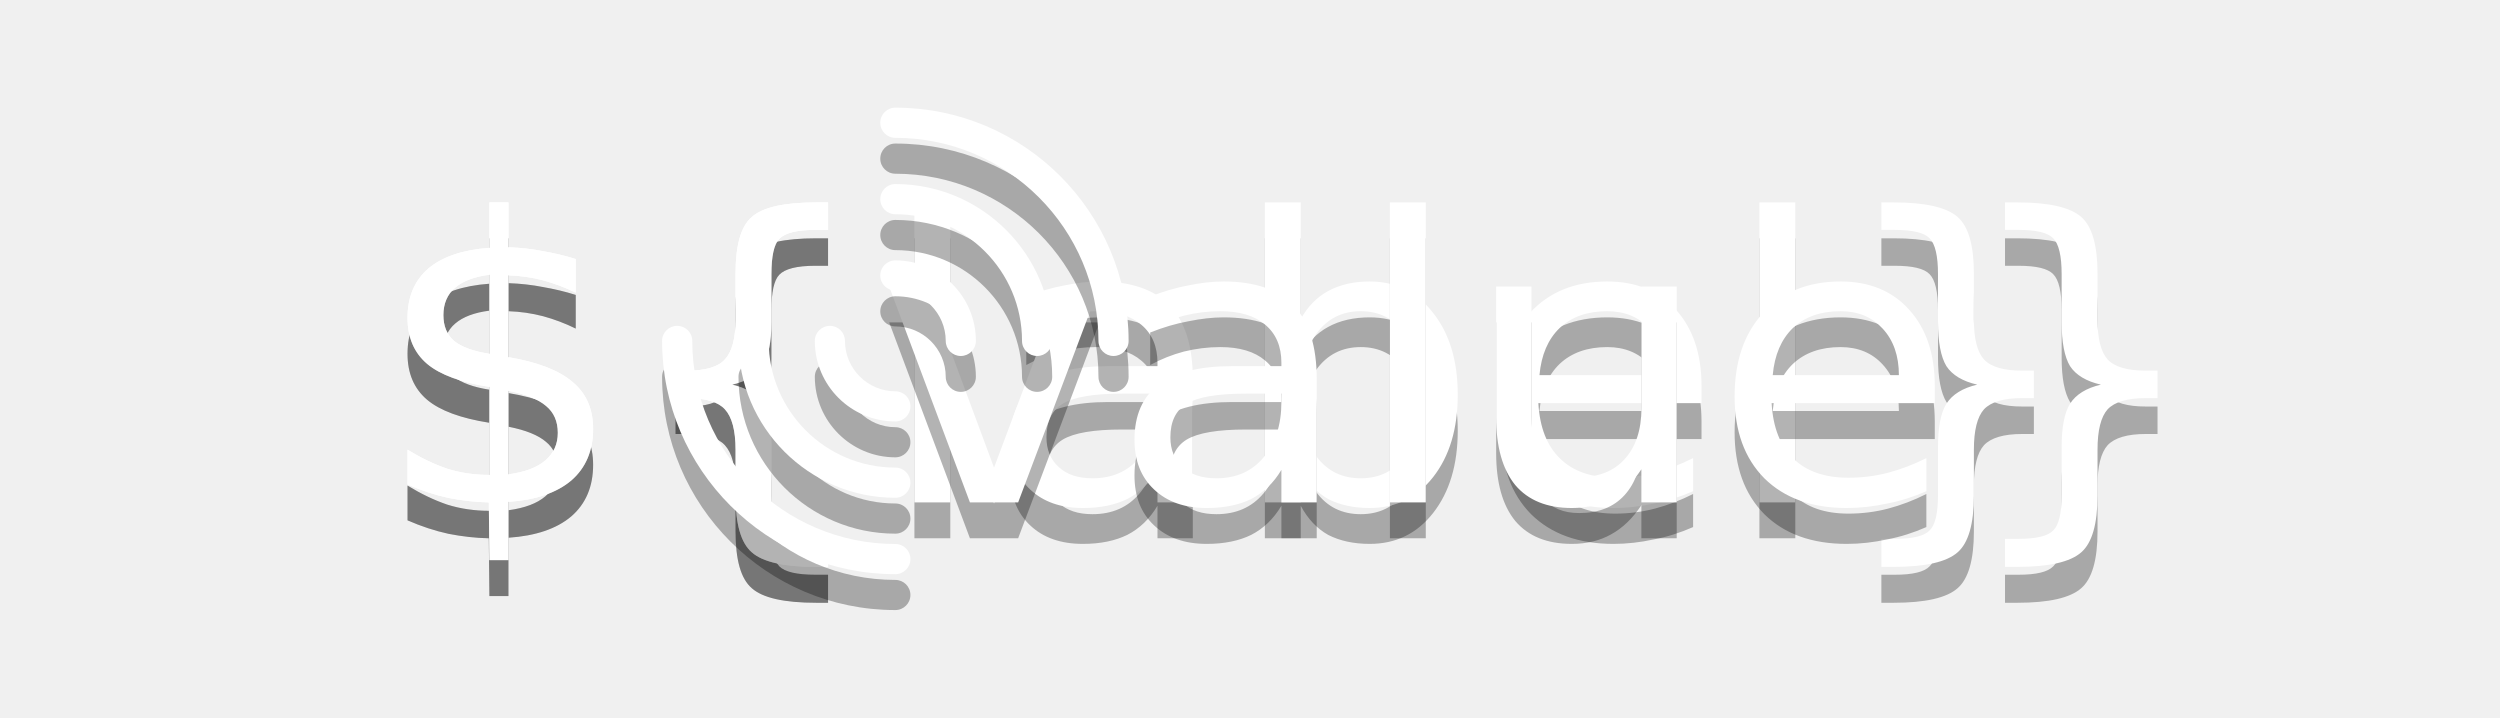
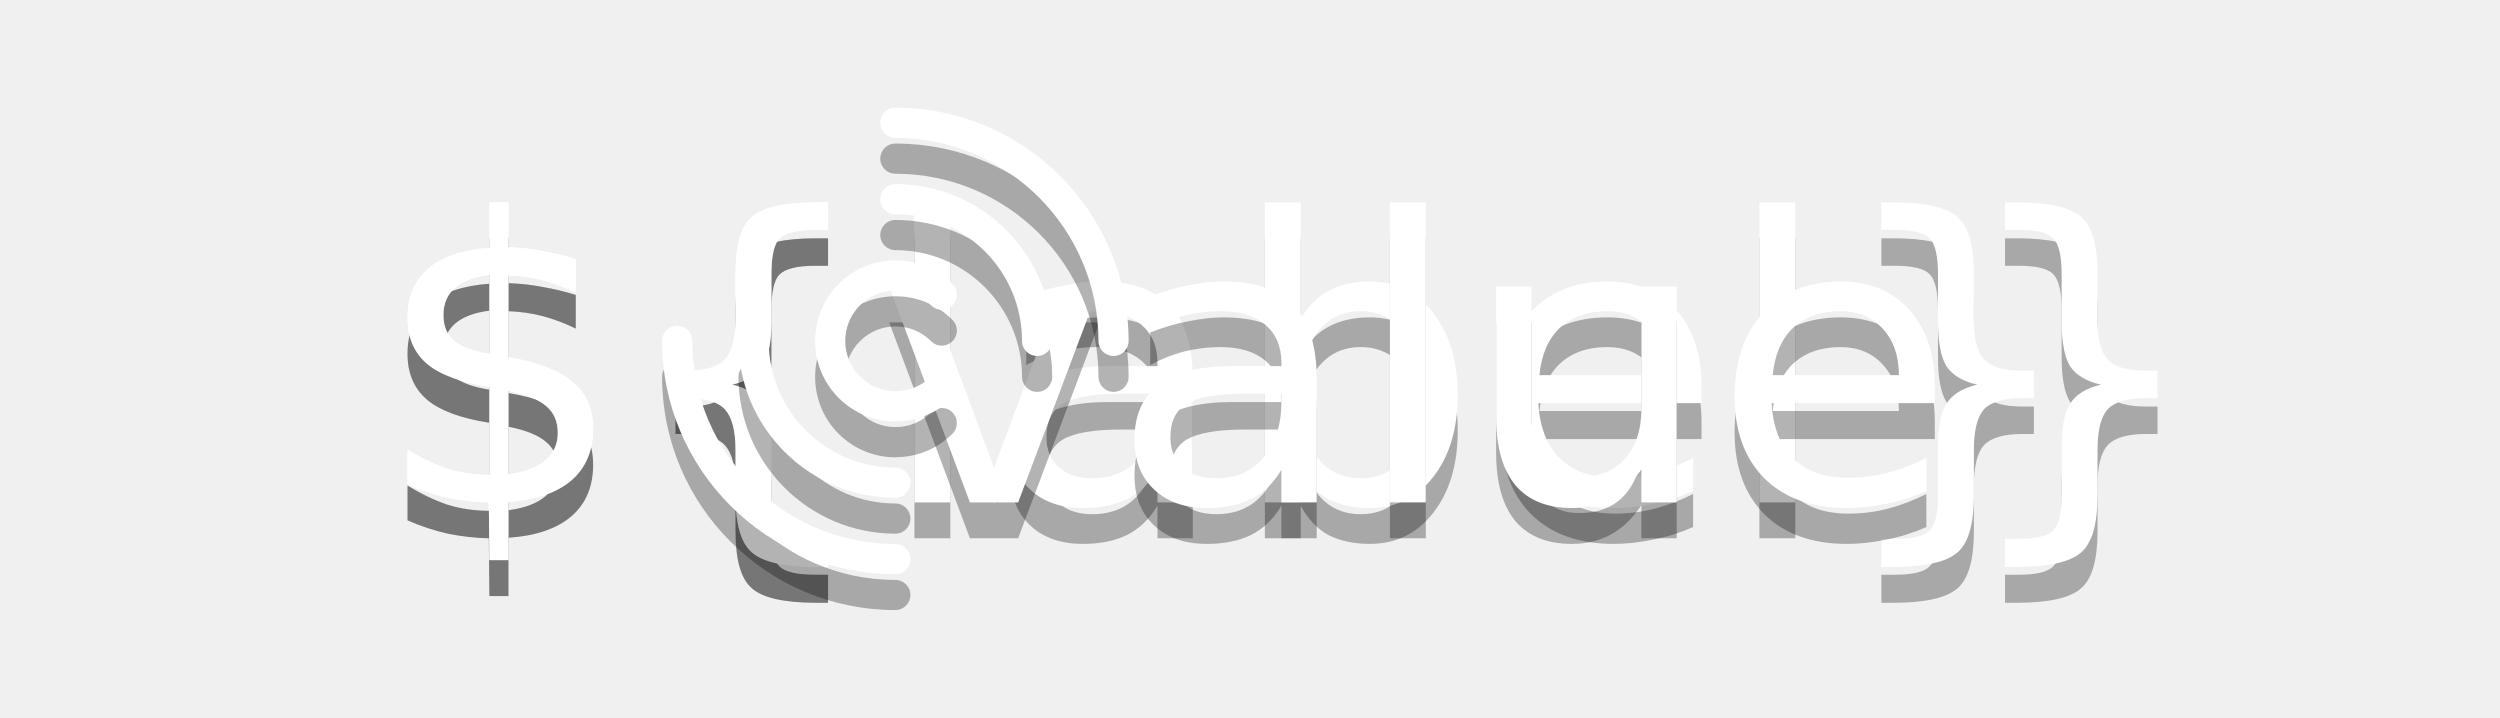
<svg xmlns="http://www.w3.org/2000/svg" height="20" width="${totalWidth}">
  <linearGradient id="b" x2="0" y2="100%">
    <stop offset="0" stop-color="#bbb" stop-opacity=".1" />
    <stop offset="1" stop-opacity=".1" />
  </linearGradient>
  <clipPath id="a">
    <rect width="${totalWidth}" height="20" rx="3" fill="#fff" />
  </clipPath>
  <g clip-path="url(#a)">
    <rect fill="#555" height="20" width="${leftWidth}" />
    <rect fill="${color}" height="20" width="${rightWidth}" x="${leftWidth}" />
    <rect fill="url(#b)" height="20" width="${totalWidth}" />
  </g>
  <g fill="#fff" font-family="DejaVu Sans,Verdana,Geneva,sans-serif" font-size="11" text-anchor="left">
    <text x="${iconWidthPlusMargin}" y="15" textLength="${labelWidth}" fill="#010101" fill-opacity=".3">${label}</text>
    <text x="${iconWidthPlusMargin}" y="14" textLength="${labelWidth}">${label}</text>
    <text x="${leftWidthPlusMargin}" y="15" textLength="${valueWidth}" fill="#010101" fill-opacity=".3">${value}</text>
    <text x="${leftWidthPlusMargin}" y="14" textLength="${valueWidth}">${value}</text>
  </g>
-   <path d="M20.58 10.92C20.347 10.92 20.16 10.732 20.16 10.5C20.16 7.379 17.621 4.841 14.5 4.841C14.268 4.841 14.08 4.653 14.08 4.42C14.08 4.188 14.268 4 14.5 4C18.083 4 21 6.917 21 10.5C21 10.732 20.812 10.92 20.58 10.92Z" fill="#010101" fill-opacity="0.3" />
-   <path d="M14.5 17C10.917 17 8 14.083 8 10.5C8 10.268 8.188 10.08 8.42 10.08C8.653 10.08 8.841 10.268 8.841 10.5C8.841 13.621 11.379 16.16 14.5 16.16C14.732 16.16 14.92 16.347 14.92 16.58C14.92 16.812 14.732 17 14.5 17Z" fill="#010101" fill-opacity="0.3" />
-   <path d="M16.324 10.92C16.091 10.92 15.904 10.732 15.904 10.5C15.904 9.727 15.273 9.096 14.5 9.096C14.268 9.096 14.08 8.909 14.08 8.676C14.08 8.444 14.268 8.256 14.5 8.256C15.738 8.256 16.744 9.262 16.744 10.5C16.744 10.732 16.556 10.92 16.324 10.92Z" fill="#010101" fill-opacity="0.3" />
-   <path d="M14.5 12.744C13.262 12.744 12.256 11.738 12.256 10.5C12.256 10.268 12.444 10.08 12.676 10.08C12.909 10.08 13.096 10.268 13.096 10.5C13.096 11.273 13.727 11.904 14.5 11.904C14.732 11.904 14.92 12.091 14.92 12.324C14.92 12.556 14.732 12.744 14.5 12.744Z" fill="#010101" fill-opacity="0.3" />
-   <path d="M18.45 10.92C18.218 10.92 18.03 10.732 18.03 10.5C18.03 8.553 16.447 6.97 14.5 6.97C14.268 6.97 14.08 6.782 14.08 6.55C14.08 6.317 14.268 6.129 14.5 6.129C16.91 6.129 18.871 8.091 18.871 10.5C18.871 10.732 18.683 10.92 18.45 10.92Z" fill="#010101" fill-opacity="0.3" />
-   <path d="M14.5 14.871C12.091 14.871 10.129 12.909 10.129 10.5C10.129 10.268 10.317 10.08 10.55 10.08C10.782 10.08 10.97 10.268 10.97 10.5C10.97 12.447 12.553 14.03 14.5 14.03C14.732 14.03 14.92 14.218 14.92 14.45C14.92 14.683 14.732 14.871 14.5 14.871Z" fill="#010101" fill-opacity="0.3" />
-   <path d="M20.58 9.92C20.347 9.92 20.16 9.733 20.16 9.5C20.16 6.379 17.621 3.841 14.5 3.841C14.268 3.841 14.08 3.653 14.08 3.42C14.08 3.188 14.268 3 14.5 3C18.083 3 21 5.917 21 9.5C21 9.733 20.812 9.92 20.58 9.92Z" fill="white" />
+   <path d="M20.58 10.92C20.347 10.92 20.16 10.732 20.16 10.5C20.16 7.379 17.621 4.841 14.5 4.841C14.267 4.841 14.08 4.653 14.08 4.42C14.08 4.188 14.267 4 14.5 4C18.083 4 21 6.917 21 10.5C21 10.732 20.812 10.92 20.58 10.92Z" fill="#010101" fill-opacity="0.3" />
+   <path d="M14.5 17C10.917 17 8 14.083 8 10.5C8 10.267 8.188 10.08 8.42 10.08C8.653 10.08 8.841 10.267 8.841 10.5C8.841 13.621 11.379 16.16 14.5 16.16C14.732 16.16 14.92 16.347 14.92 16.58C14.92 16.812 14.732 17 14.5 17Z" fill="#010101" fill-opacity="0.3" />
+   <path d="M18.451 10.92C18.218 10.92 18.03 10.732 18.03 10.5C18.03 8.553 16.447 6.97 14.5 6.97C14.268 6.97 14.08 6.782 14.08 6.55C14.08 6.317 14.268 6.129 14.5 6.129C16.91 6.129 18.871 8.09 18.871 10.5C18.871 10.732 18.683 10.92 18.451 10.92Z" fill="#010101" fill-opacity="0.3" />
+   <path d="M14.5 14.871C12.091 14.871 10.129 12.909 10.129 10.5C10.129 10.267 10.317 10.08 10.55 10.08C10.782 10.08 10.97 10.267 10.97 10.5C10.97 12.447 12.553 14.03 14.5 14.03C14.733 14.03 14.92 14.218 14.92 14.45C14.92 14.683 14.733 14.871 14.5 14.871Z" fill="#010101" fill-opacity="0.3" />
+   <path d="M14.506 12.744C13.931 12.744 13.357 12.526 12.92 12.089C12.046 11.214 12.046 9.791 12.92 8.914C13.343 8.491 13.906 8.256 14.506 8.256C15.105 8.256 15.668 8.488 16.091 8.914C16.257 9.08 16.257 9.346 16.091 9.508C15.926 9.674 15.66 9.674 15.497 9.508C15.231 9.242 14.881 9.096 14.506 9.096C14.13 9.096 13.777 9.242 13.514 9.508C12.967 10.055 12.967 10.945 13.514 11.492C14.06 12.038 14.951 12.038 15.497 11.492C15.663 11.326 15.929 11.326 16.091 11.492C16.254 11.657 16.257 11.923 16.091 12.086C15.654 12.523 15.08 12.741 14.506 12.741V12.744Z" fill="#010101" fill-opacity="0.3" />
+   <path d="M20.58 9.92C20.347 9.92 20.16 9.733 20.16 9.5C20.16 6.379 17.621 3.841 14.5 3.841C14.267 3.841 14.08 3.653 14.08 3.42C14.08 3.188 14.267 3 14.5 3C18.083 3 21 5.917 21 9.5C21 9.733 20.812 9.92 20.58 9.92Z" fill="white" />
  <path d="M14.5 16C10.917 16 8 13.083 8 9.5C8 9.267 8.188 9.08 8.42 9.08C8.653 9.08 8.841 9.267 8.841 9.5C8.841 12.621 11.379 15.159 14.5 15.159C14.732 15.159 14.92 15.347 14.92 15.58C14.92 15.812 14.732 16 14.5 16Z" fill="white" />
-   <path d="M16.324 9.92C16.091 9.92 15.904 9.733 15.904 9.5C15.904 8.727 15.273 8.096 14.5 8.096C14.268 8.096 14.08 7.909 14.08 7.676C14.08 7.444 14.268 7.256 14.5 7.256C15.738 7.256 16.744 8.262 16.744 9.5C16.744 9.733 16.556 9.92 16.324 9.92Z" fill="white" />
-   <path d="M14.5 11.744C13.262 11.744 12.256 10.738 12.256 9.5C12.256 9.267 12.444 9.08 12.676 9.08C12.909 9.08 13.096 9.267 13.096 9.5C13.096 10.273 13.727 10.904 14.5 10.904C14.732 10.904 14.92 11.091 14.92 11.324C14.92 11.556 14.732 11.744 14.5 11.744Z" fill="white" />
-   <path d="M18.45 9.92C18.218 9.92 18.03 9.733 18.03 9.5C18.03 7.553 16.447 5.97 14.5 5.97C14.268 5.97 14.08 5.782 14.08 5.55C14.08 5.317 14.268 5.129 14.5 5.129C16.91 5.129 18.871 7.091 18.871 9.5C18.871 9.733 18.683 9.92 18.45 9.92Z" fill="white" />
-   <path d="M14.5 13.871C12.091 13.871 10.129 11.909 10.129 9.5C10.129 9.267 10.317 9.08 10.55 9.08C10.782 9.08 10.97 9.267 10.97 9.5C10.97 11.447 12.553 13.03 14.5 13.03C14.732 13.03 14.92 13.218 14.92 13.45C14.92 13.683 14.732 13.871 14.5 13.871Z" fill="white" />
+   <path d="M18.451 9.92C18.218 9.92 18.03 9.733 18.03 9.5C18.03 7.553 16.447 5.97 14.5 5.97C14.268 5.97 14.08 5.782 14.08 5.55C14.08 5.317 14.268 5.129 14.5 5.129C16.91 5.129 18.871 7.09 18.871 9.5C18.871 9.733 18.683 9.92 18.451 9.92Z" fill="white" />
+   <path d="M14.5 13.871C12.091 13.871 10.129 11.909 10.129 9.5C10.129 9.267 10.317 9.08 10.55 9.08C10.782 9.08 10.97 9.267 10.97 9.5C10.97 11.447 12.553 13.03 14.5 13.03C14.733 13.03 14.92 13.218 14.92 13.45C14.92 13.683 14.733 13.871 14.5 13.871Z" fill="white" />
+   <path d="M14.506 11.744C13.931 11.744 13.357 11.526 12.92 11.089C12.046 10.214 12.046 8.791 12.92 7.914C13.343 7.491 13.906 7.256 14.506 7.256C15.105 7.256 15.668 7.488 16.091 7.914C16.257 8.08 16.257 8.346 16.091 8.508C15.926 8.674 15.66 8.674 15.497 8.508C15.231 8.242 14.881 8.096 14.506 8.096C14.13 8.096 13.777 8.242 13.514 8.508C12.967 9.055 12.967 9.946 13.514 10.492C14.06 11.038 14.951 11.038 15.497 10.492C15.663 10.326 15.929 10.326 16.091 10.492C16.254 10.657 16.257 10.923 16.091 11.086C15.654 11.523 15.08 11.741 14.506 11.741V11.744Z" fill="white" />
</svg>
